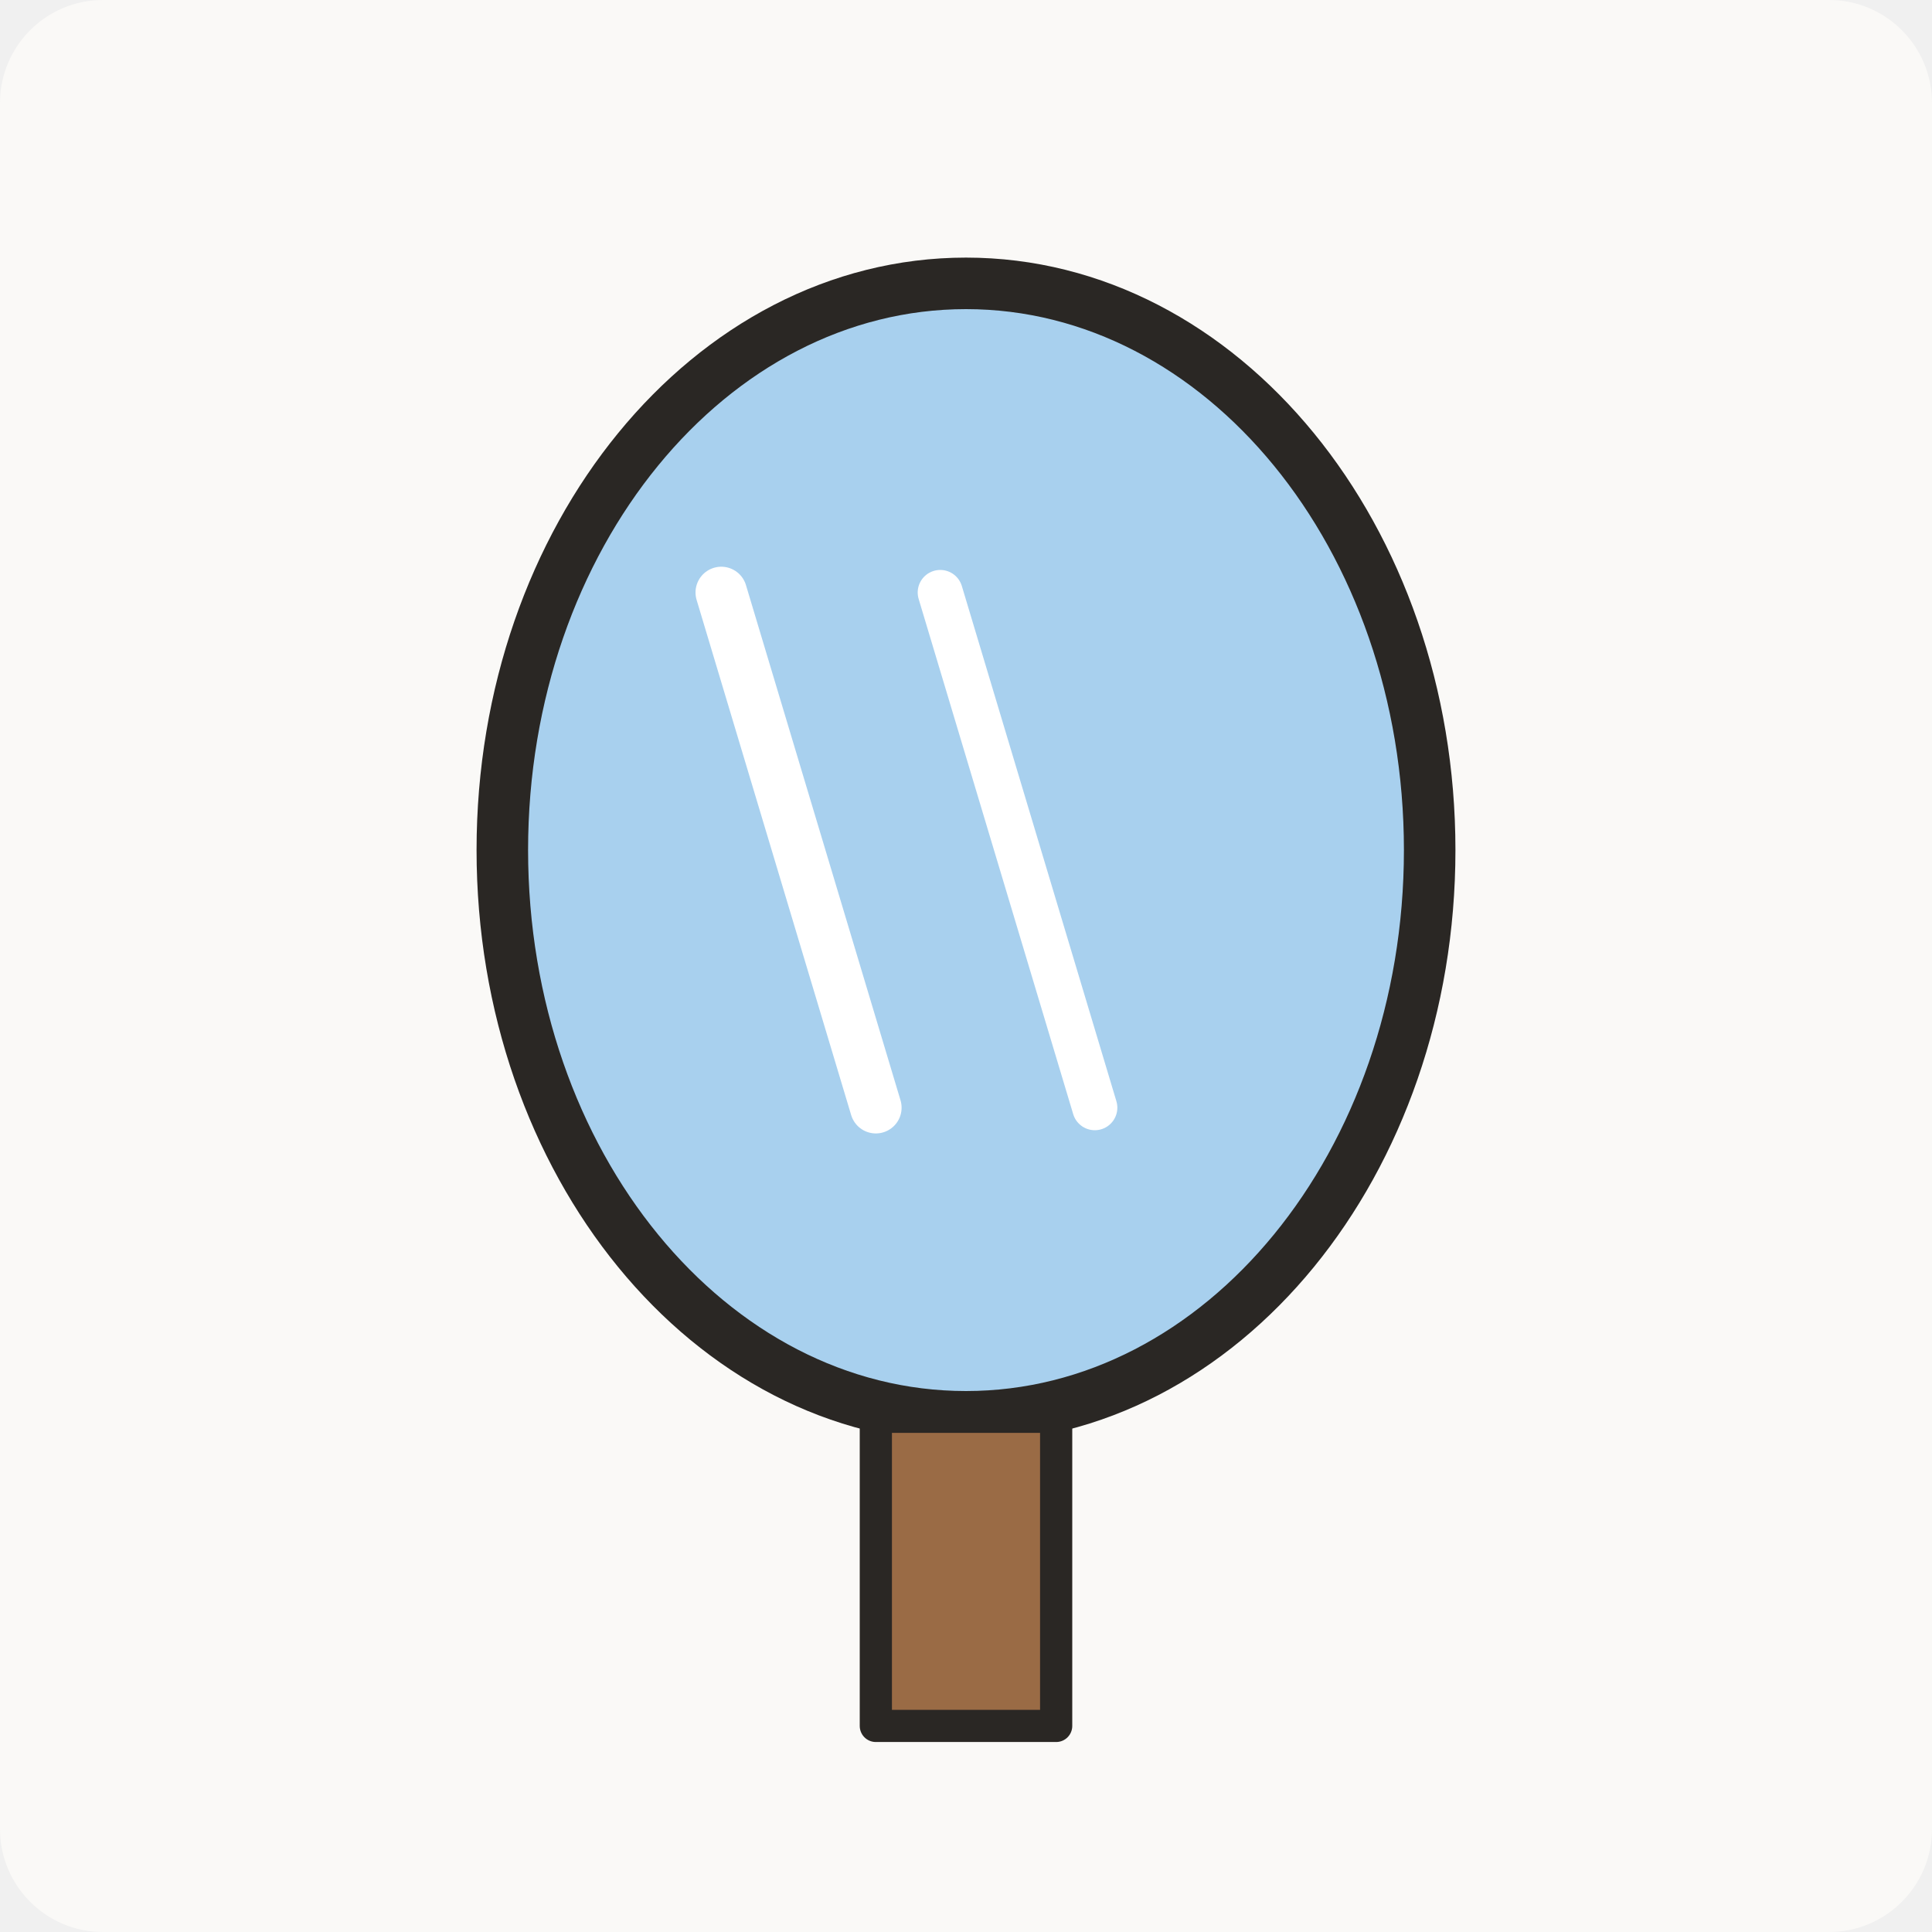
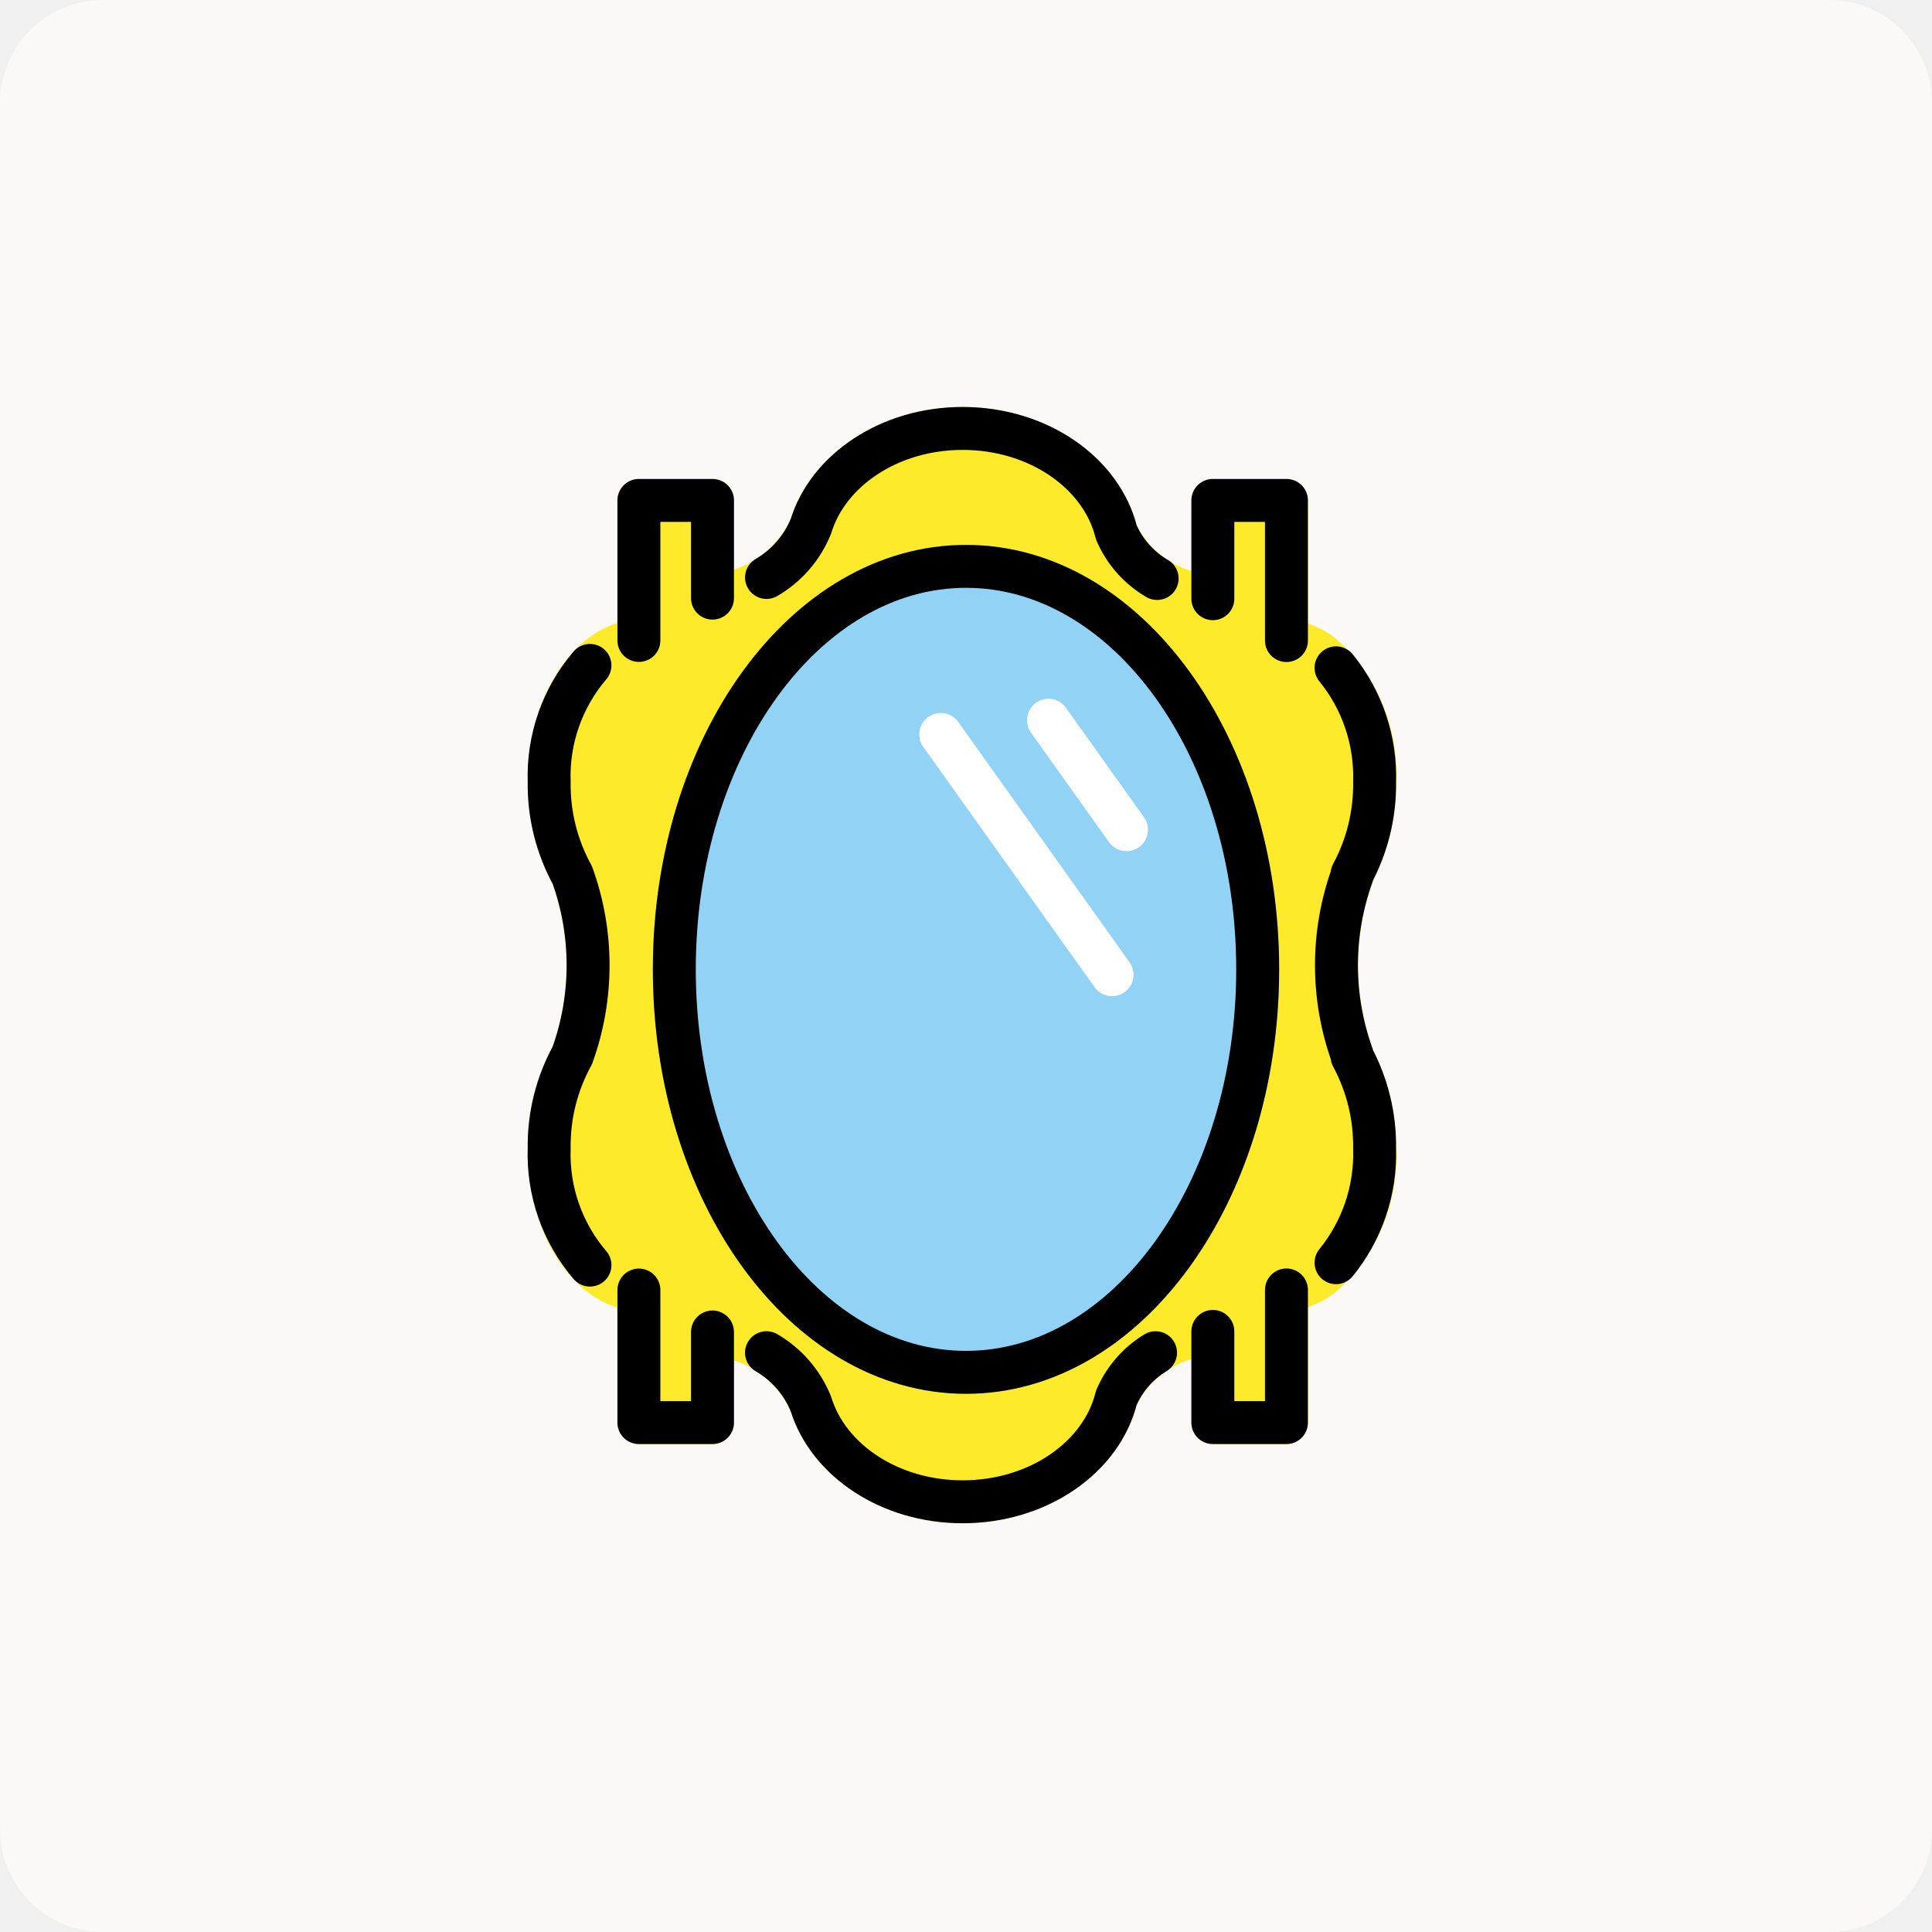
<svg xmlns="http://www.w3.org/2000/svg" width="300" height="300" viewBox="0 0 300 300" role="img">
  <rect width="300" height="300" fill="#FAF9F7" rx="16" />
-   <g fill="none" stroke="#2A2724" stroke-width="5" stroke-linejoin="round" stroke-linecap="round">
-     <ellipse cx="150" cy="132" rx="72" ry="88" fill="#A8D0EE" />
-     <ellipse cx="150" cy="132" rx="72" ry="88" fill="none" stroke-width="8" />
-     <path d="M112 92 L136 172" stroke="#FFFFFF" stroke-width="8" />
-     <path d="M146 92 L170 172" stroke="#FFFFFF" stroke-width="7" />
-     <path d="M136 220 h28 v48 h-28 z" fill="#9A6B45" />
-   </g>
+   <svg x="30" y="30" width="240" height="240" viewBox="0 0 72 72">
+     <g id="line-supplement">
+       <line x1="39.843" x2="43.477" y1="24.552" y2="29.651" fill="none" stroke="#000" stroke-linecap="round" stroke-linejoin="round" stroke-width="2" />
+       <line x1="34.824" x2="42.804" y1="25.212" y2="36.406" fill="none" stroke="#000" stroke-linecap="round" stroke-linejoin="round" stroke-width="2" />
+     </g>
+     <g id="color">
+       <path fill="#fcea2b" d="M35.845,61.958c-3.772,0-7.072-2.167-8.027-5.27A4.387,4.387,0,0,0,25.19,54.372V57.27a.999.999,0,0,1-1,1H20.762a.999.999,0,0,1-1-1V51.916c-2.438-.765-4.179-3.756-4.179-7.419a9.83,9.83,0,0,1,1.173-4.762,11.428,11.428,0,0,0-.004-7.547,9.835,9.835,0,0,1-1.169-4.755c0-2.935,1.148-5.552,2.997-6.83a4.437,4.437,0,0,1,1.182-.587V14.312a.999.999,0,0,1,1-1H24.19a1,1,0,0,1,1,1v3.226a4.452,4.452,0,0,0,2.649-2.374c.933-3.038,4.233-5.205,8.005-5.205,3.874,0,7.269,2.316,8.106,5.519A4.242,4.242,0,0,0,46.499,17.6V14.312a1,1,0,0,1,1-1h3.429a1,1,0,0,1,1,1v5.728a4.465,4.465,0,0,1,1.022.505,1.183,1.183,0,0,1,.207.146,8.365,8.365,0,0,1,2.877,6.744,9.932,9.932,0,0,1-1.08,4.594.865.865,0,0,1-.032.104,11.466,11.466,0,0,0-.008,7.646.974.974,0,0,1,.045.134,9.938,9.938,0,0,1,1.075,4.585,8.367,8.367,0,0,1-2.871,6.739,1.03,1.03,0,0,1-.182.128,4.411,4.411,0,0,1-1.054.526V57.27a.999.999,0,0,1-1,1H47.499a.999.999,0,0,1-1-1v-2.959a4.243,4.243,0,0,0-2.548,2.128C43.113,59.642,39.719,61.958,35.845,61.958Z" />
+       <path fill="#92d3f5" d="M36,55.93c-8.044,0-14.588-8.87-14.588-19.773S27.956,16.384,36,16.384s14.588,8.87,14.588,19.772S44.044,55.93,36,55.93Z" />
+       <line x1="39.843" x2="43.477" y1="24.552" y2="29.651" fill="none" stroke="#fff" stroke-linecap="round" stroke-linejoin="round" stroke-width="2" />
+       <line x1="34.824" x2="42.804" y1="25.212" y2="36.406" fill="none" stroke="#fff" stroke-linecap="round" stroke-linejoin="round" stroke-width="2" />
+     </g>
+     <g id="line">
+       <ellipse cx="36" cy="36.156" rx="13.588" ry="18.773" fill="none" stroke="#000" stroke-linecap="round" stroke-linejoin="round" stroke-width="2" />
+       <path fill="none" stroke="#000" stroke-linecap="round" stroke-linejoin="round" stroke-width="2" d="M24.191,18.863V14.312H20.762v6.522" />
+       <path fill="none" stroke="#000" stroke-linecap="round" stroke-linejoin="round" stroke-width="2" d="M44.904,17.948a4.572,4.572,0,0,1-1.903-2.151c-.684-2.762-3.628-4.839-7.157-4.839-3.409,0-6.264,1.941-7.071,4.564A4.863,4.863,0,0,1,26.708,17.9" />
+       <path fill="none" stroke="#000" stroke-linecap="round" stroke-linejoin="round" stroke-width="2" d="M50.928,20.839V14.312H47.499V18.89" />
+       <path fill="none" stroke="#000" stroke-linecap="round" stroke-linejoin="round" stroke-width="2" d="M53.238,49.821a8.028,8.028,0,0,0,1.796-5.324,8.769,8.769,0,0,0-1.05-4.283l.007-.051a12.387,12.387,0,0,1,0-8.398l-.007-.049a8.769,8.769,0,0,0,1.05-4.282,8.028,8.028,0,0,0-1.796-5.324" />
+       <path fill="none" stroke="#000" stroke-linecap="round" stroke-linejoin="round" stroke-width="2" d="M47.499,53.022v4.247h3.429V51.091" />
+       <path fill="none" stroke="#000" stroke-linecap="round" stroke-linejoin="round" stroke-width="2" d="M26.706,54.014a4.872,4.872,0,0,1,2.067,2.381c.807,2.622,3.662,4.564,7.071,4.564,3.529,0,6.473-2.077,7.157-4.839A4.549,4.549,0,0,1,44.83,54.014" />
+       <path fill="none" stroke="#000" stroke-linecap="round" stroke-linejoin="round" stroke-width="2" d="M20.762,51.096v6.173h3.429v-4.22" />
+       <path fill="none" stroke="#000" stroke-linecap="round" stroke-linejoin="round" stroke-width="2" d="M18.482,21.997a7.934,7.934,0,0,0-1.899,5.436,8.737,8.737,0,0,0,1.079,4.331v.001a12.387,12.387,0,0,1,0,8.398l0,.002a8.737,8.737,0,0,0-1.079,4.331,7.929,7.929,0,0,0,1.9,5.437" />
+     </g>
+   </svg>
</svg>
